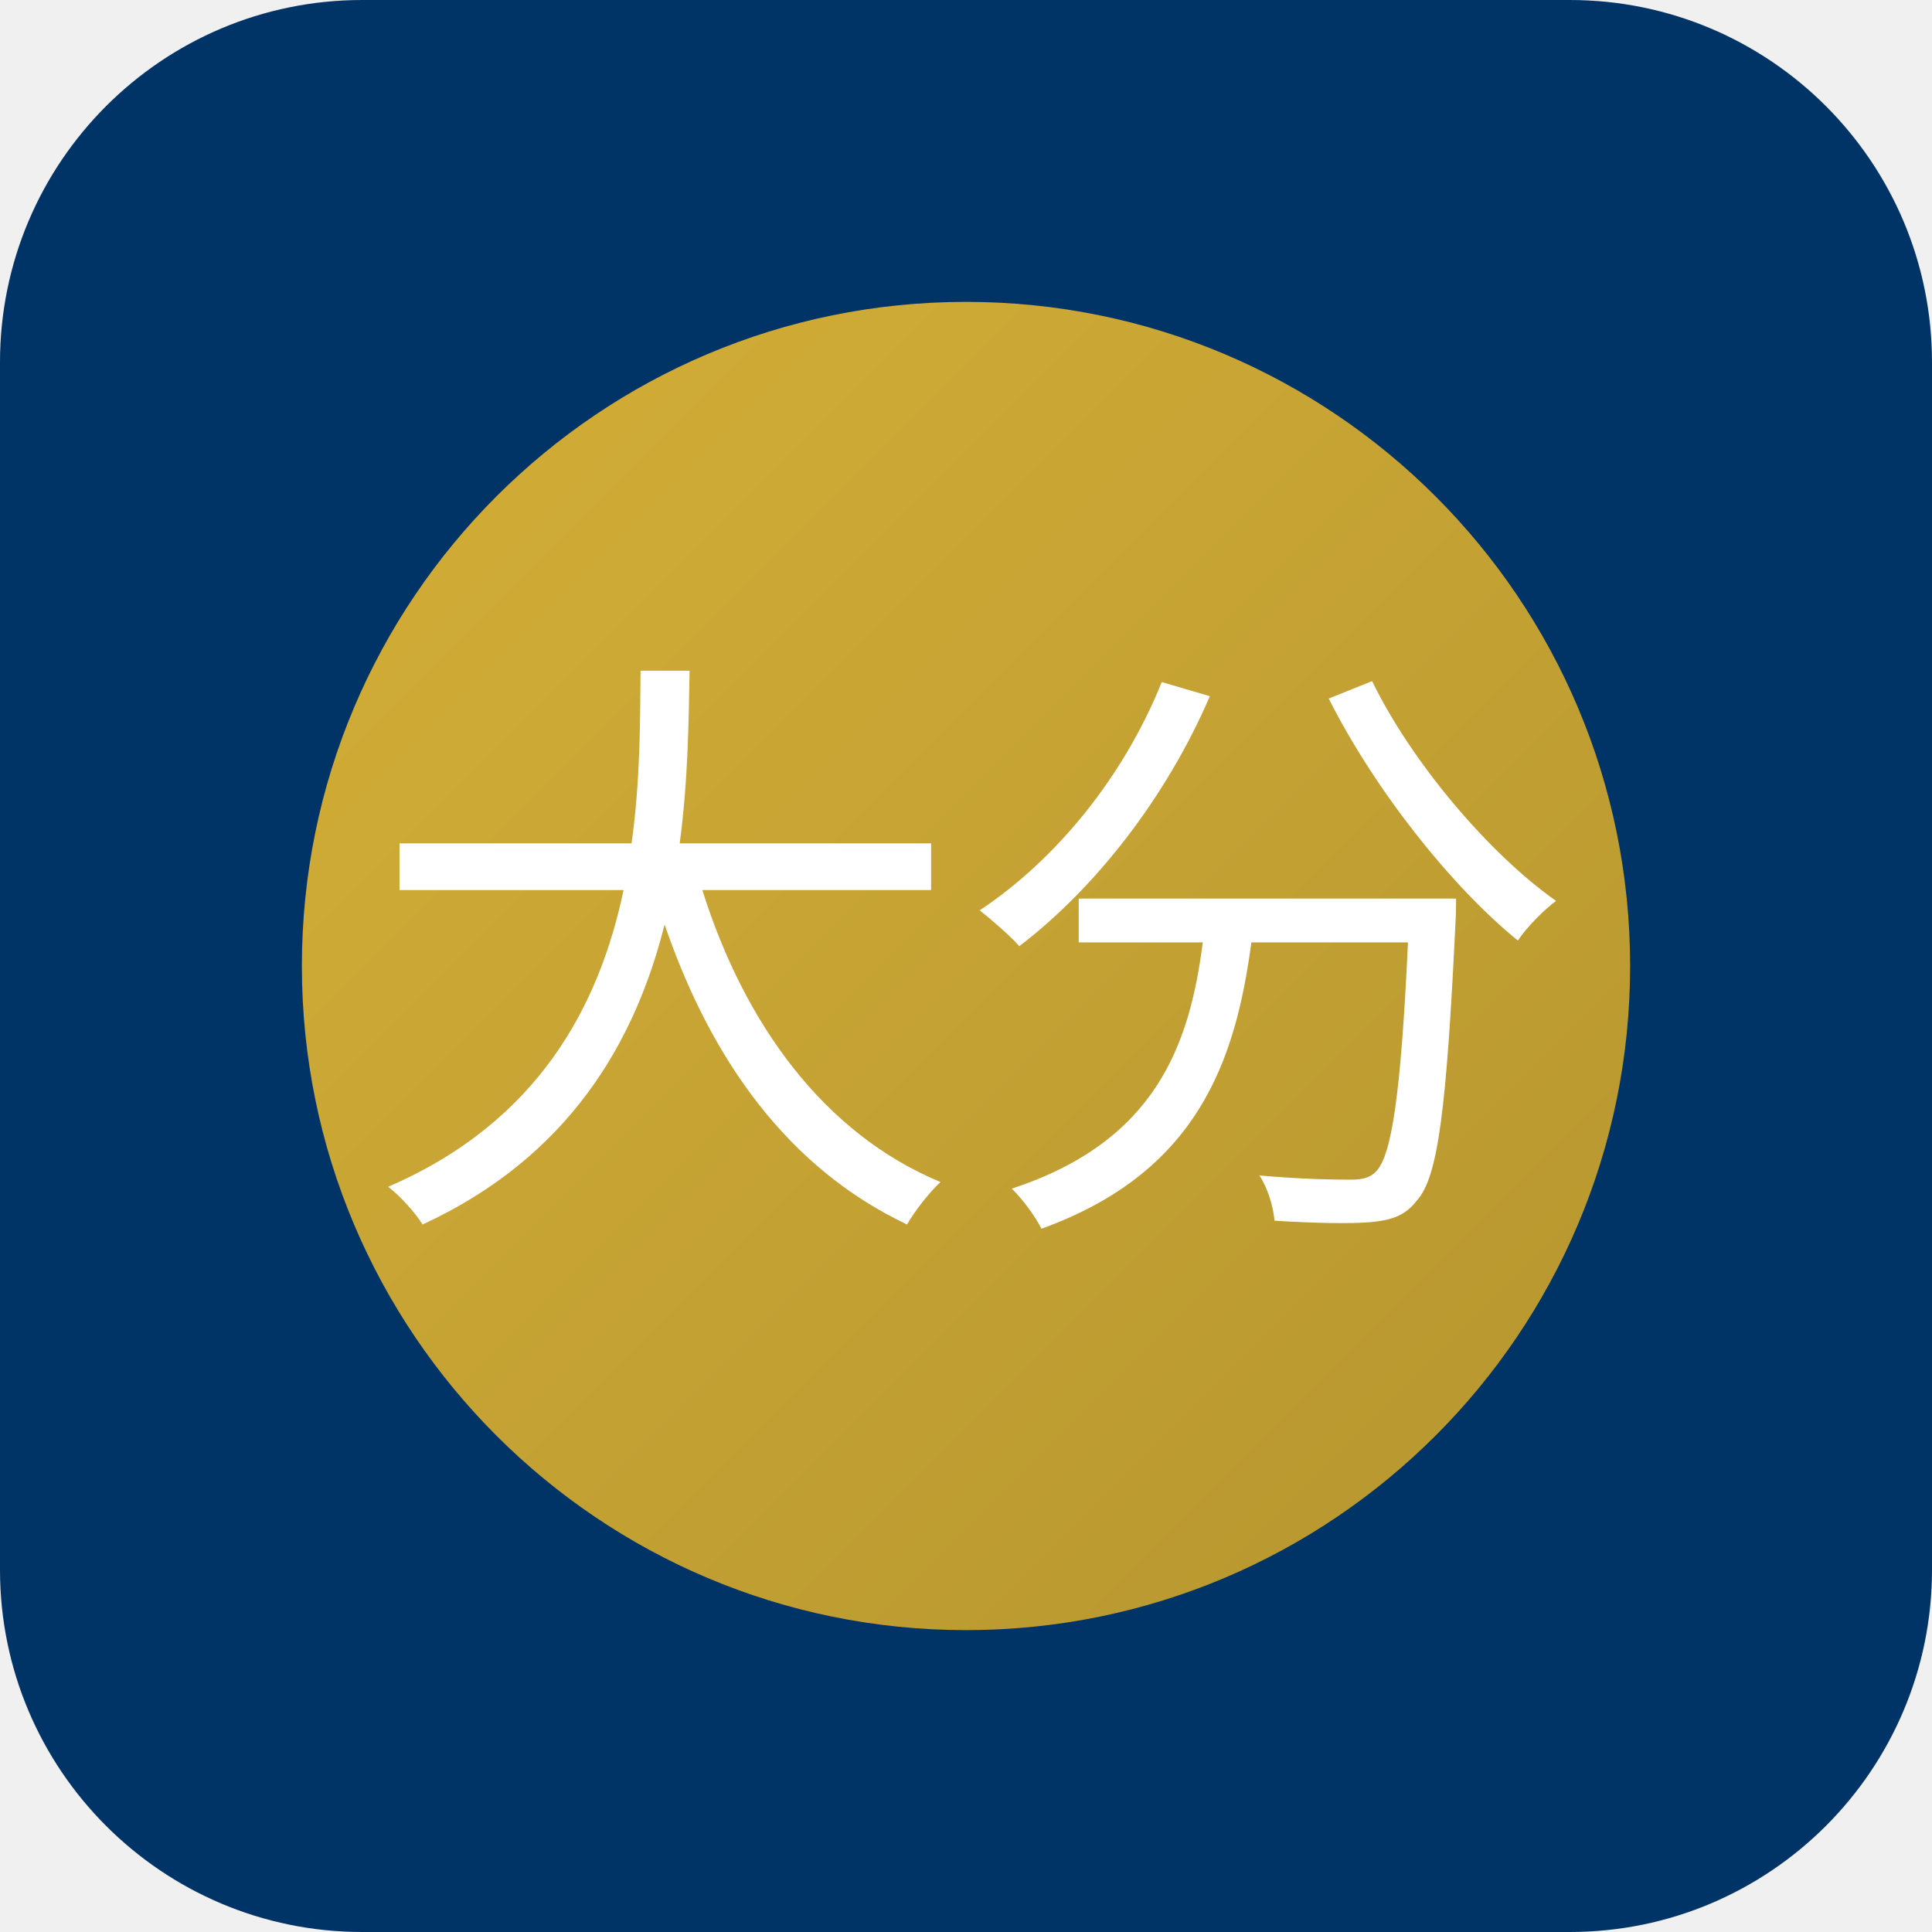
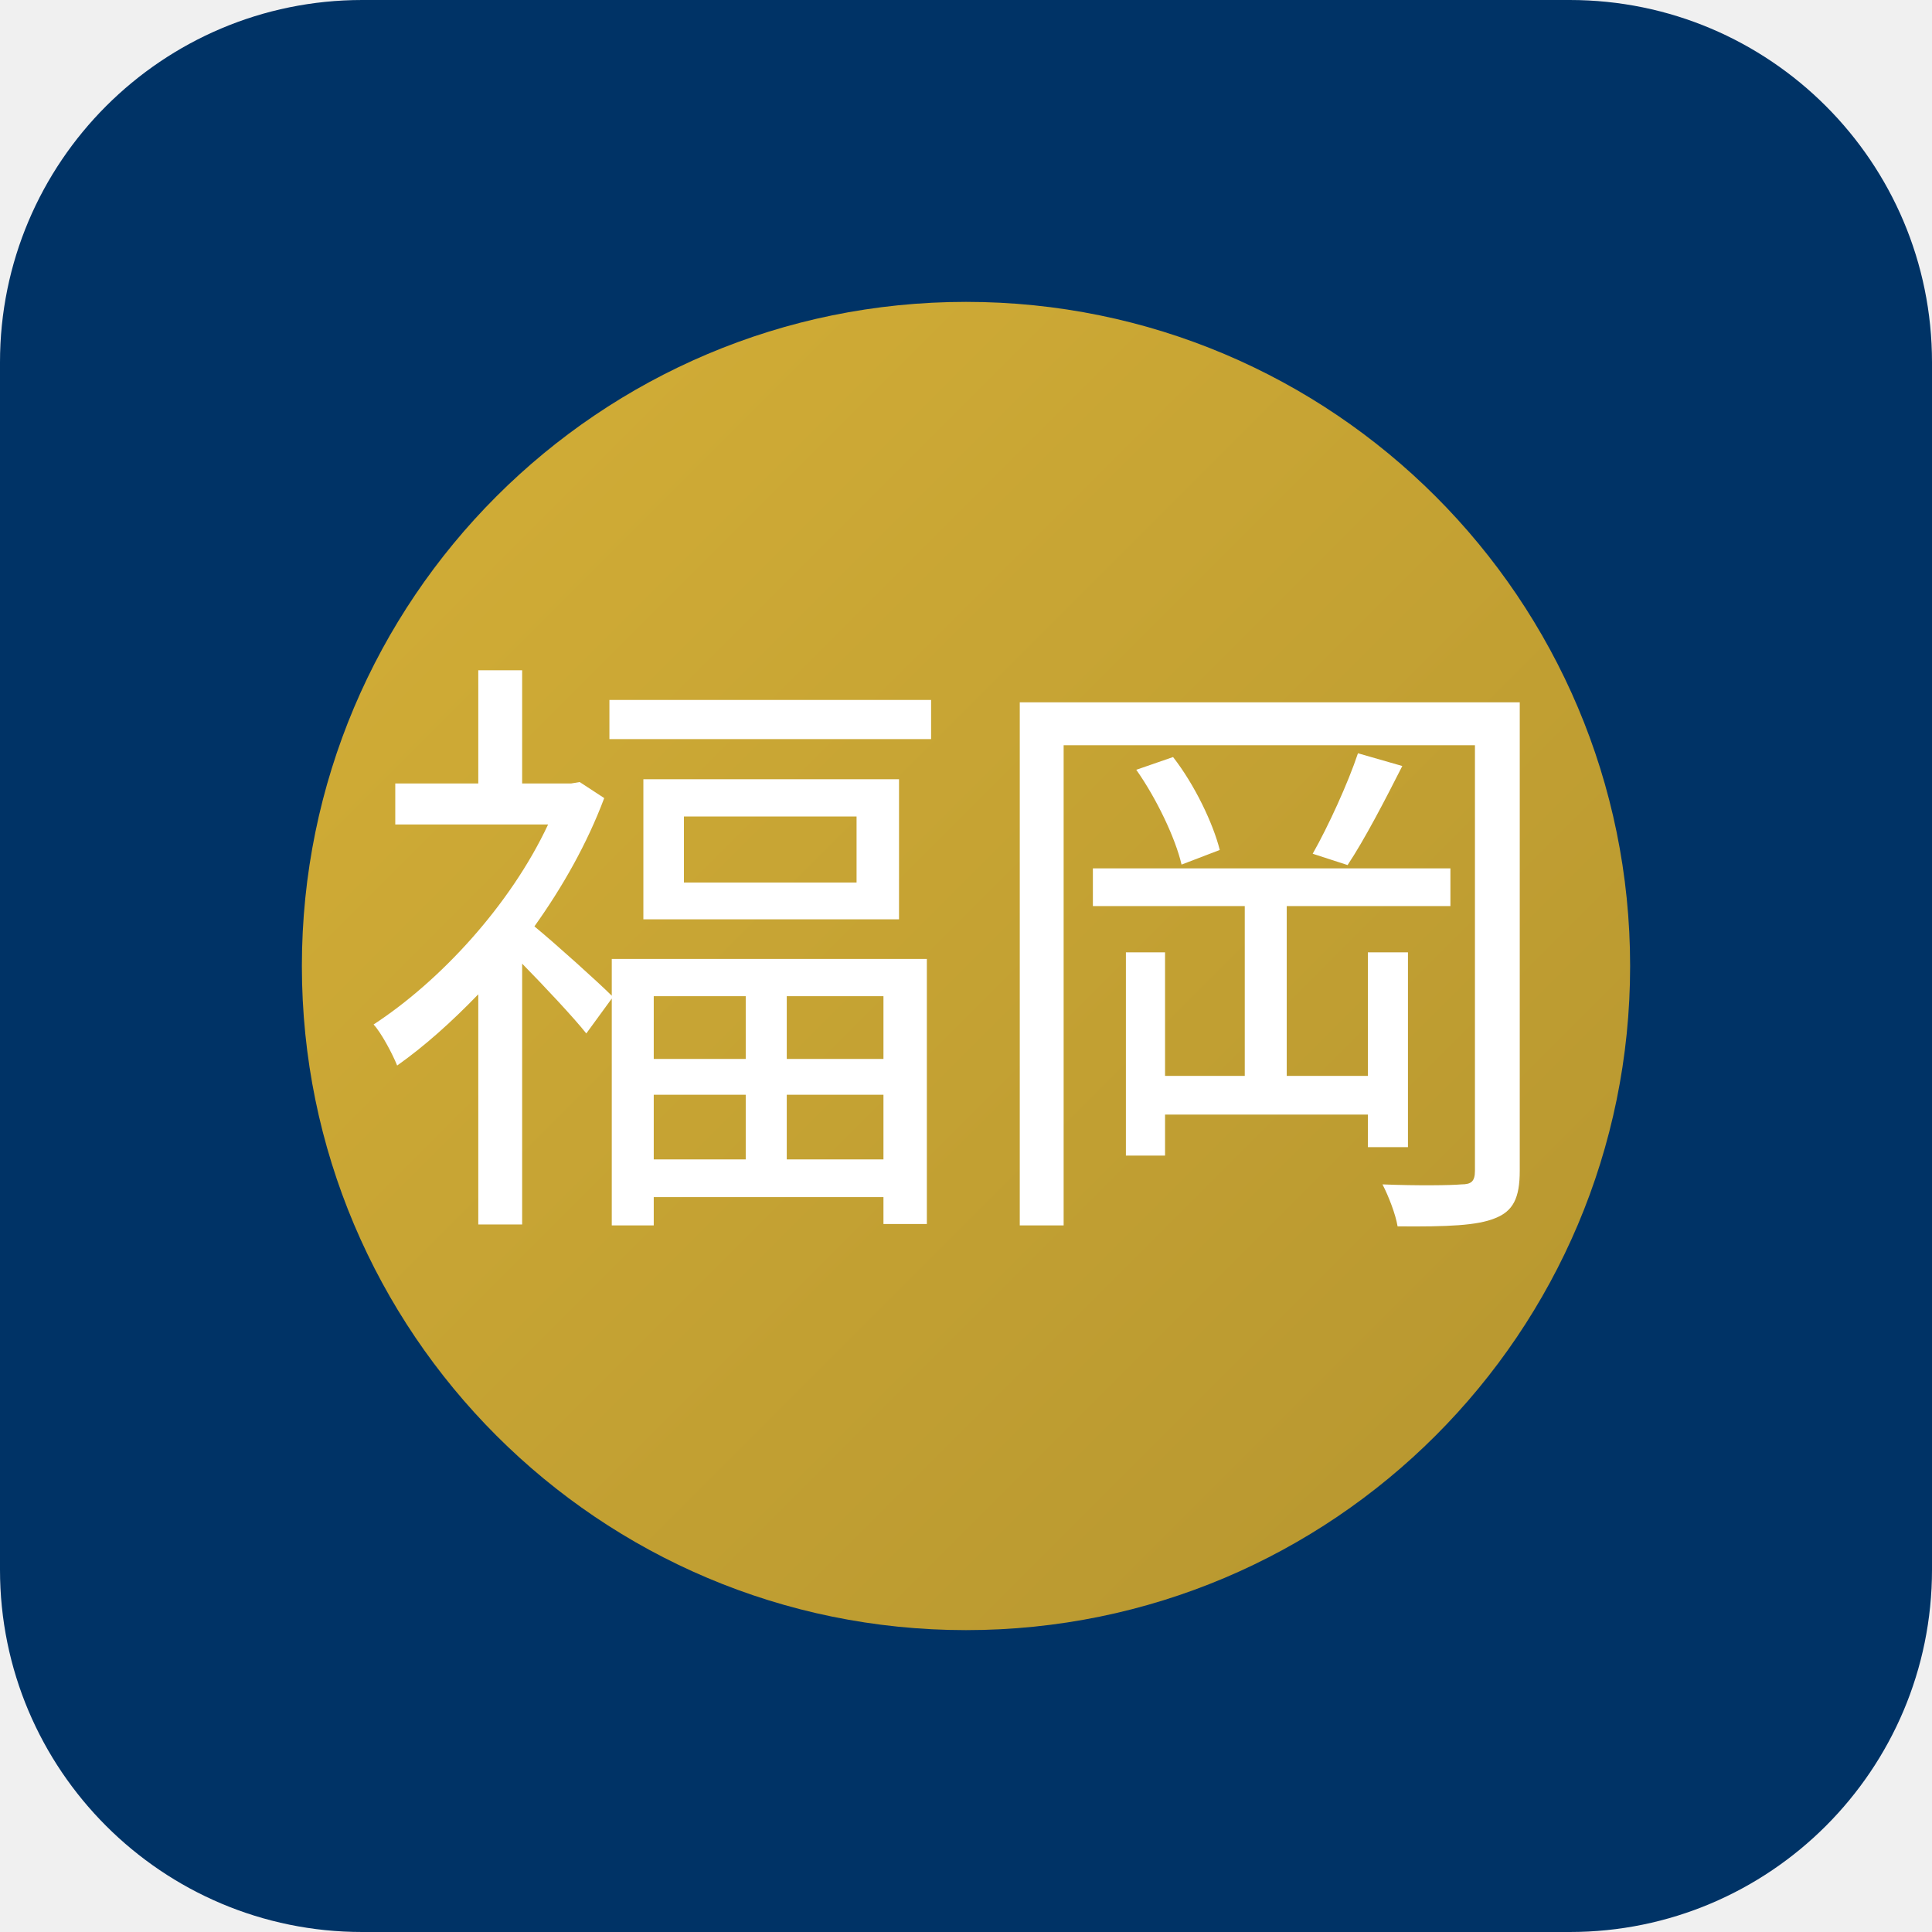
<svg xmlns="http://www.w3.org/2000/svg" viewBox="0 0 64 64">
  <defs>
    <linearGradient id="g" x1="0" y1="0" x2="1" y2="1">
      <stop offset="0" stop-color="#D4AF37" />
      <stop offset="1" stop-color="#B5952F" />
    </linearGradient>
  </defs>
  <rect width="64" height="64" rx="12" fill="#003366" />
  <circle cx="32" cy="32" r="22" fill="url(#g)" />
-   <text x="32" y="39" font-family="'Noto Sans JP', sans-serif" font-size="20" text-anchor="middle" fill="#fff">大分</text>
+   <text x="32" y="39" font-family="'Noto Sans JP', sans-serif" font-size="20" text-anchor="middle" fill="#fff">福岡</text>
</svg>
